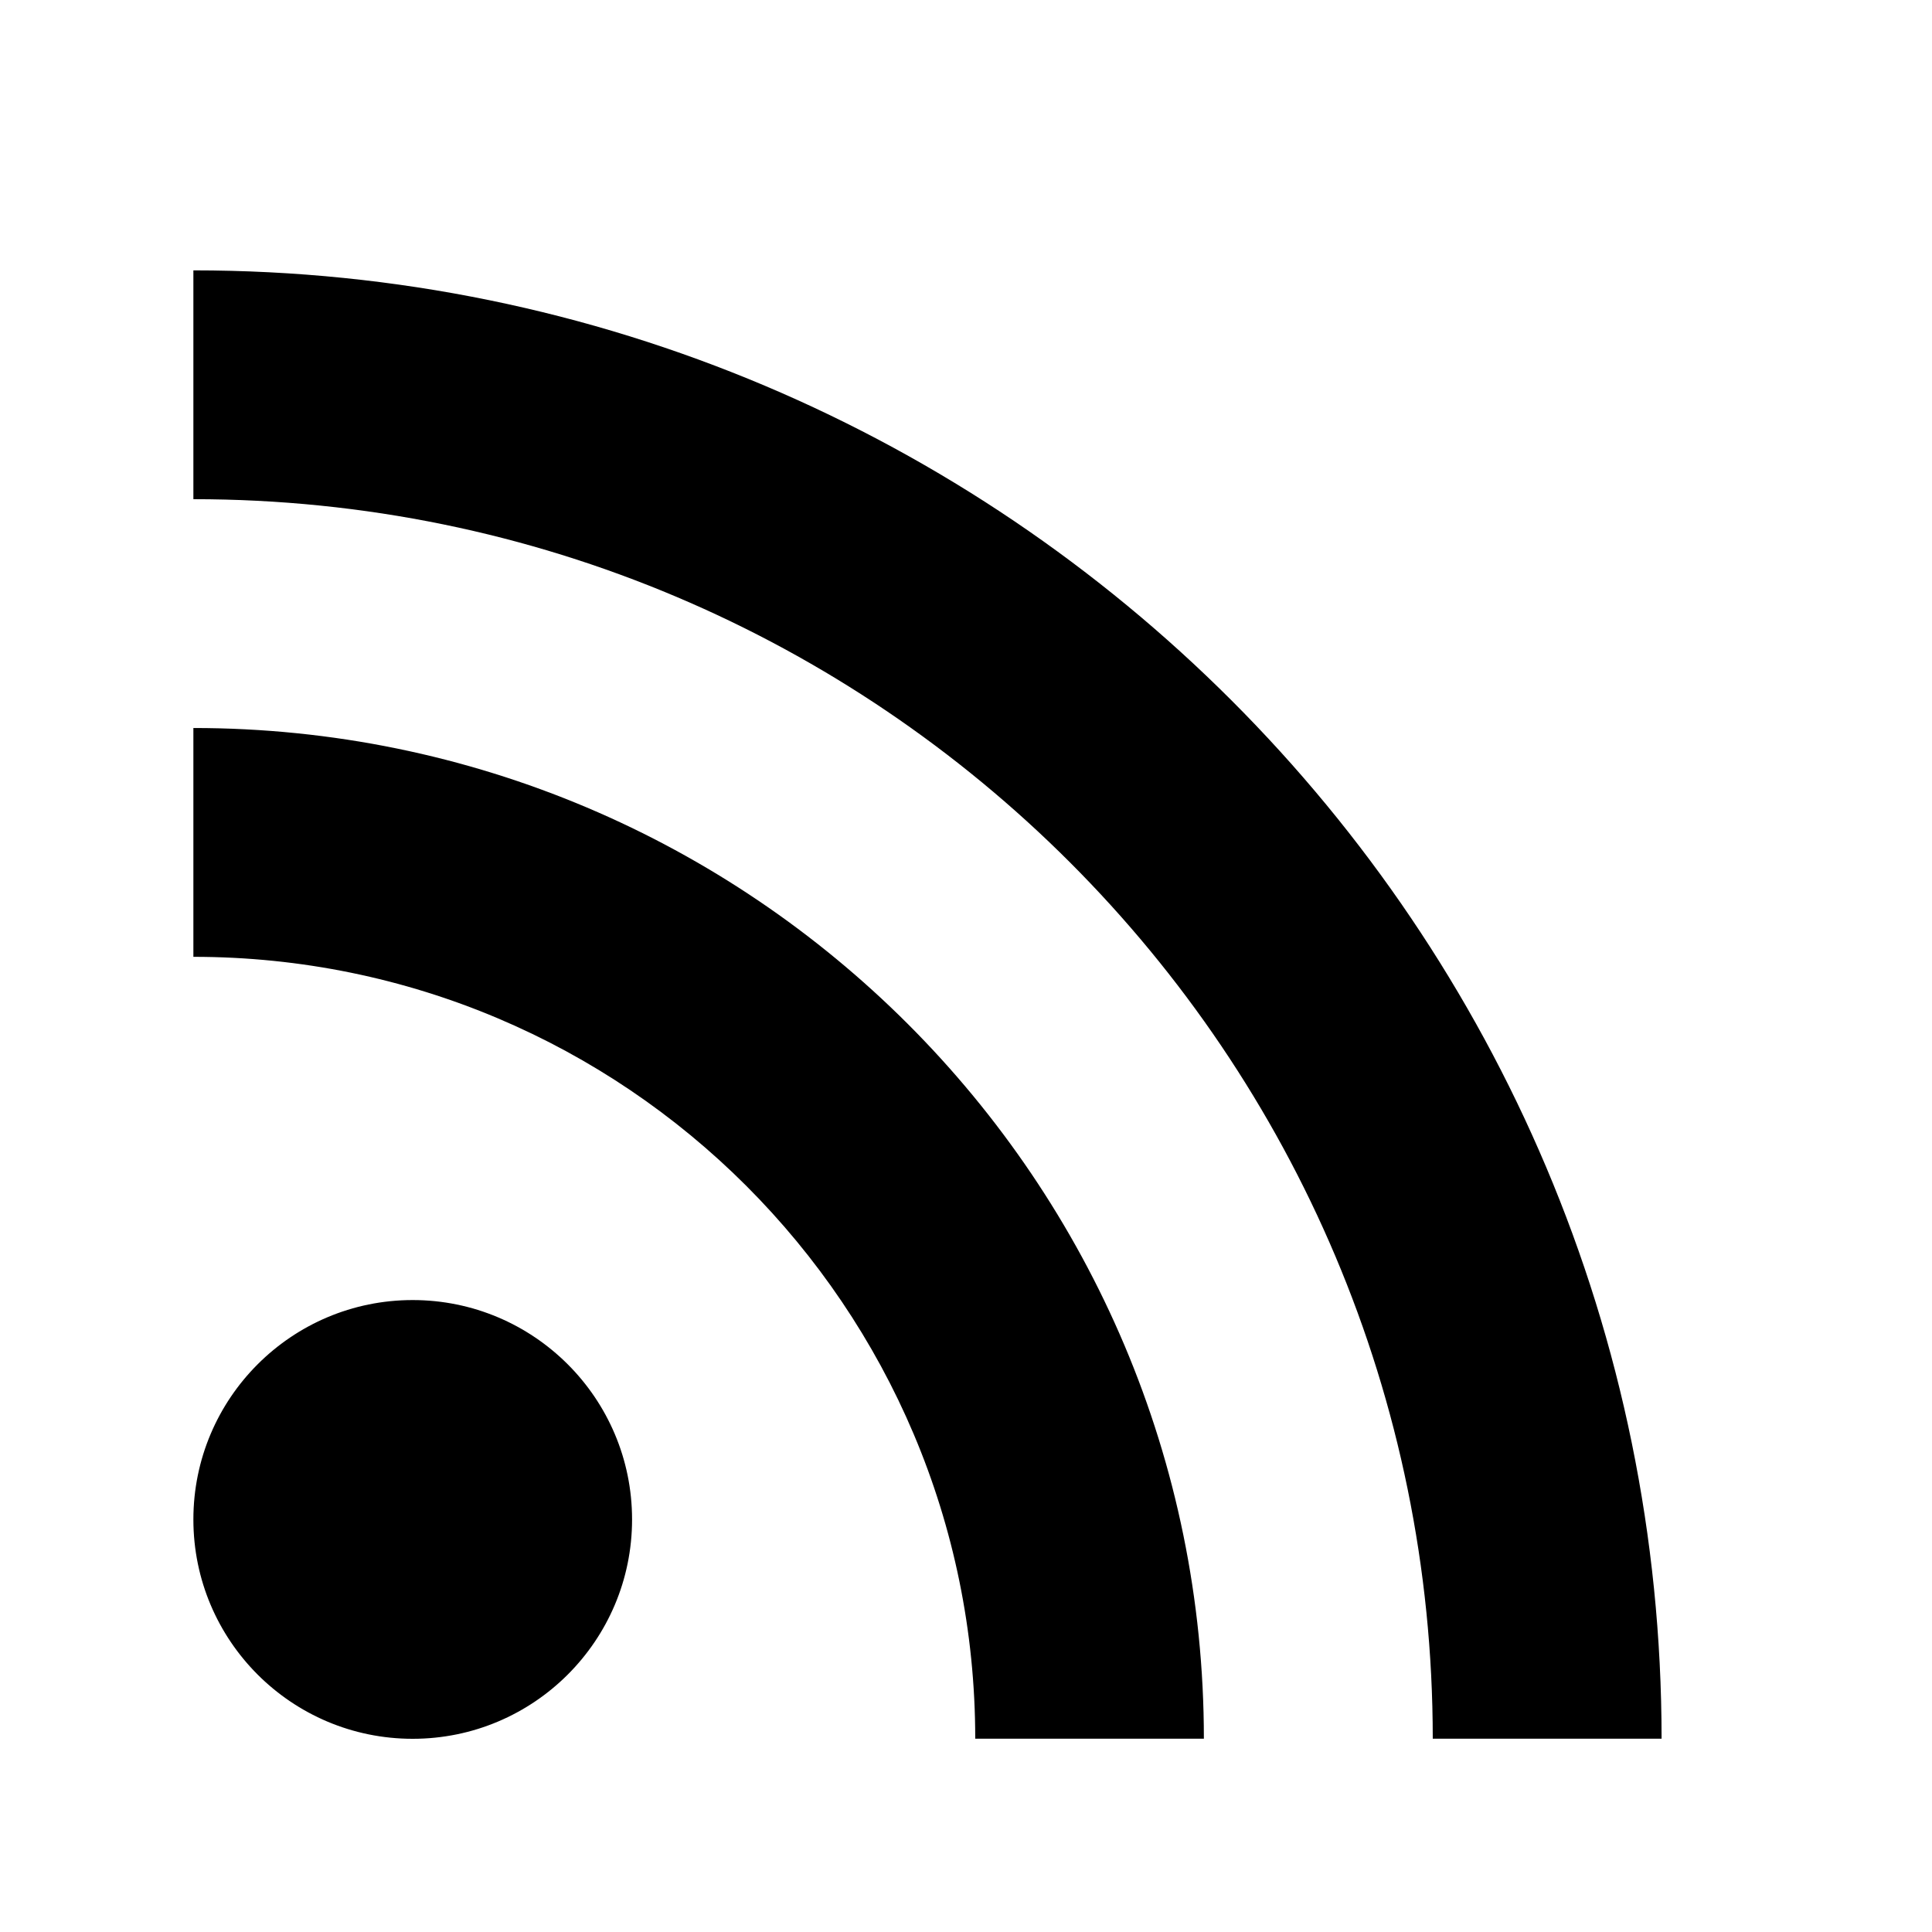
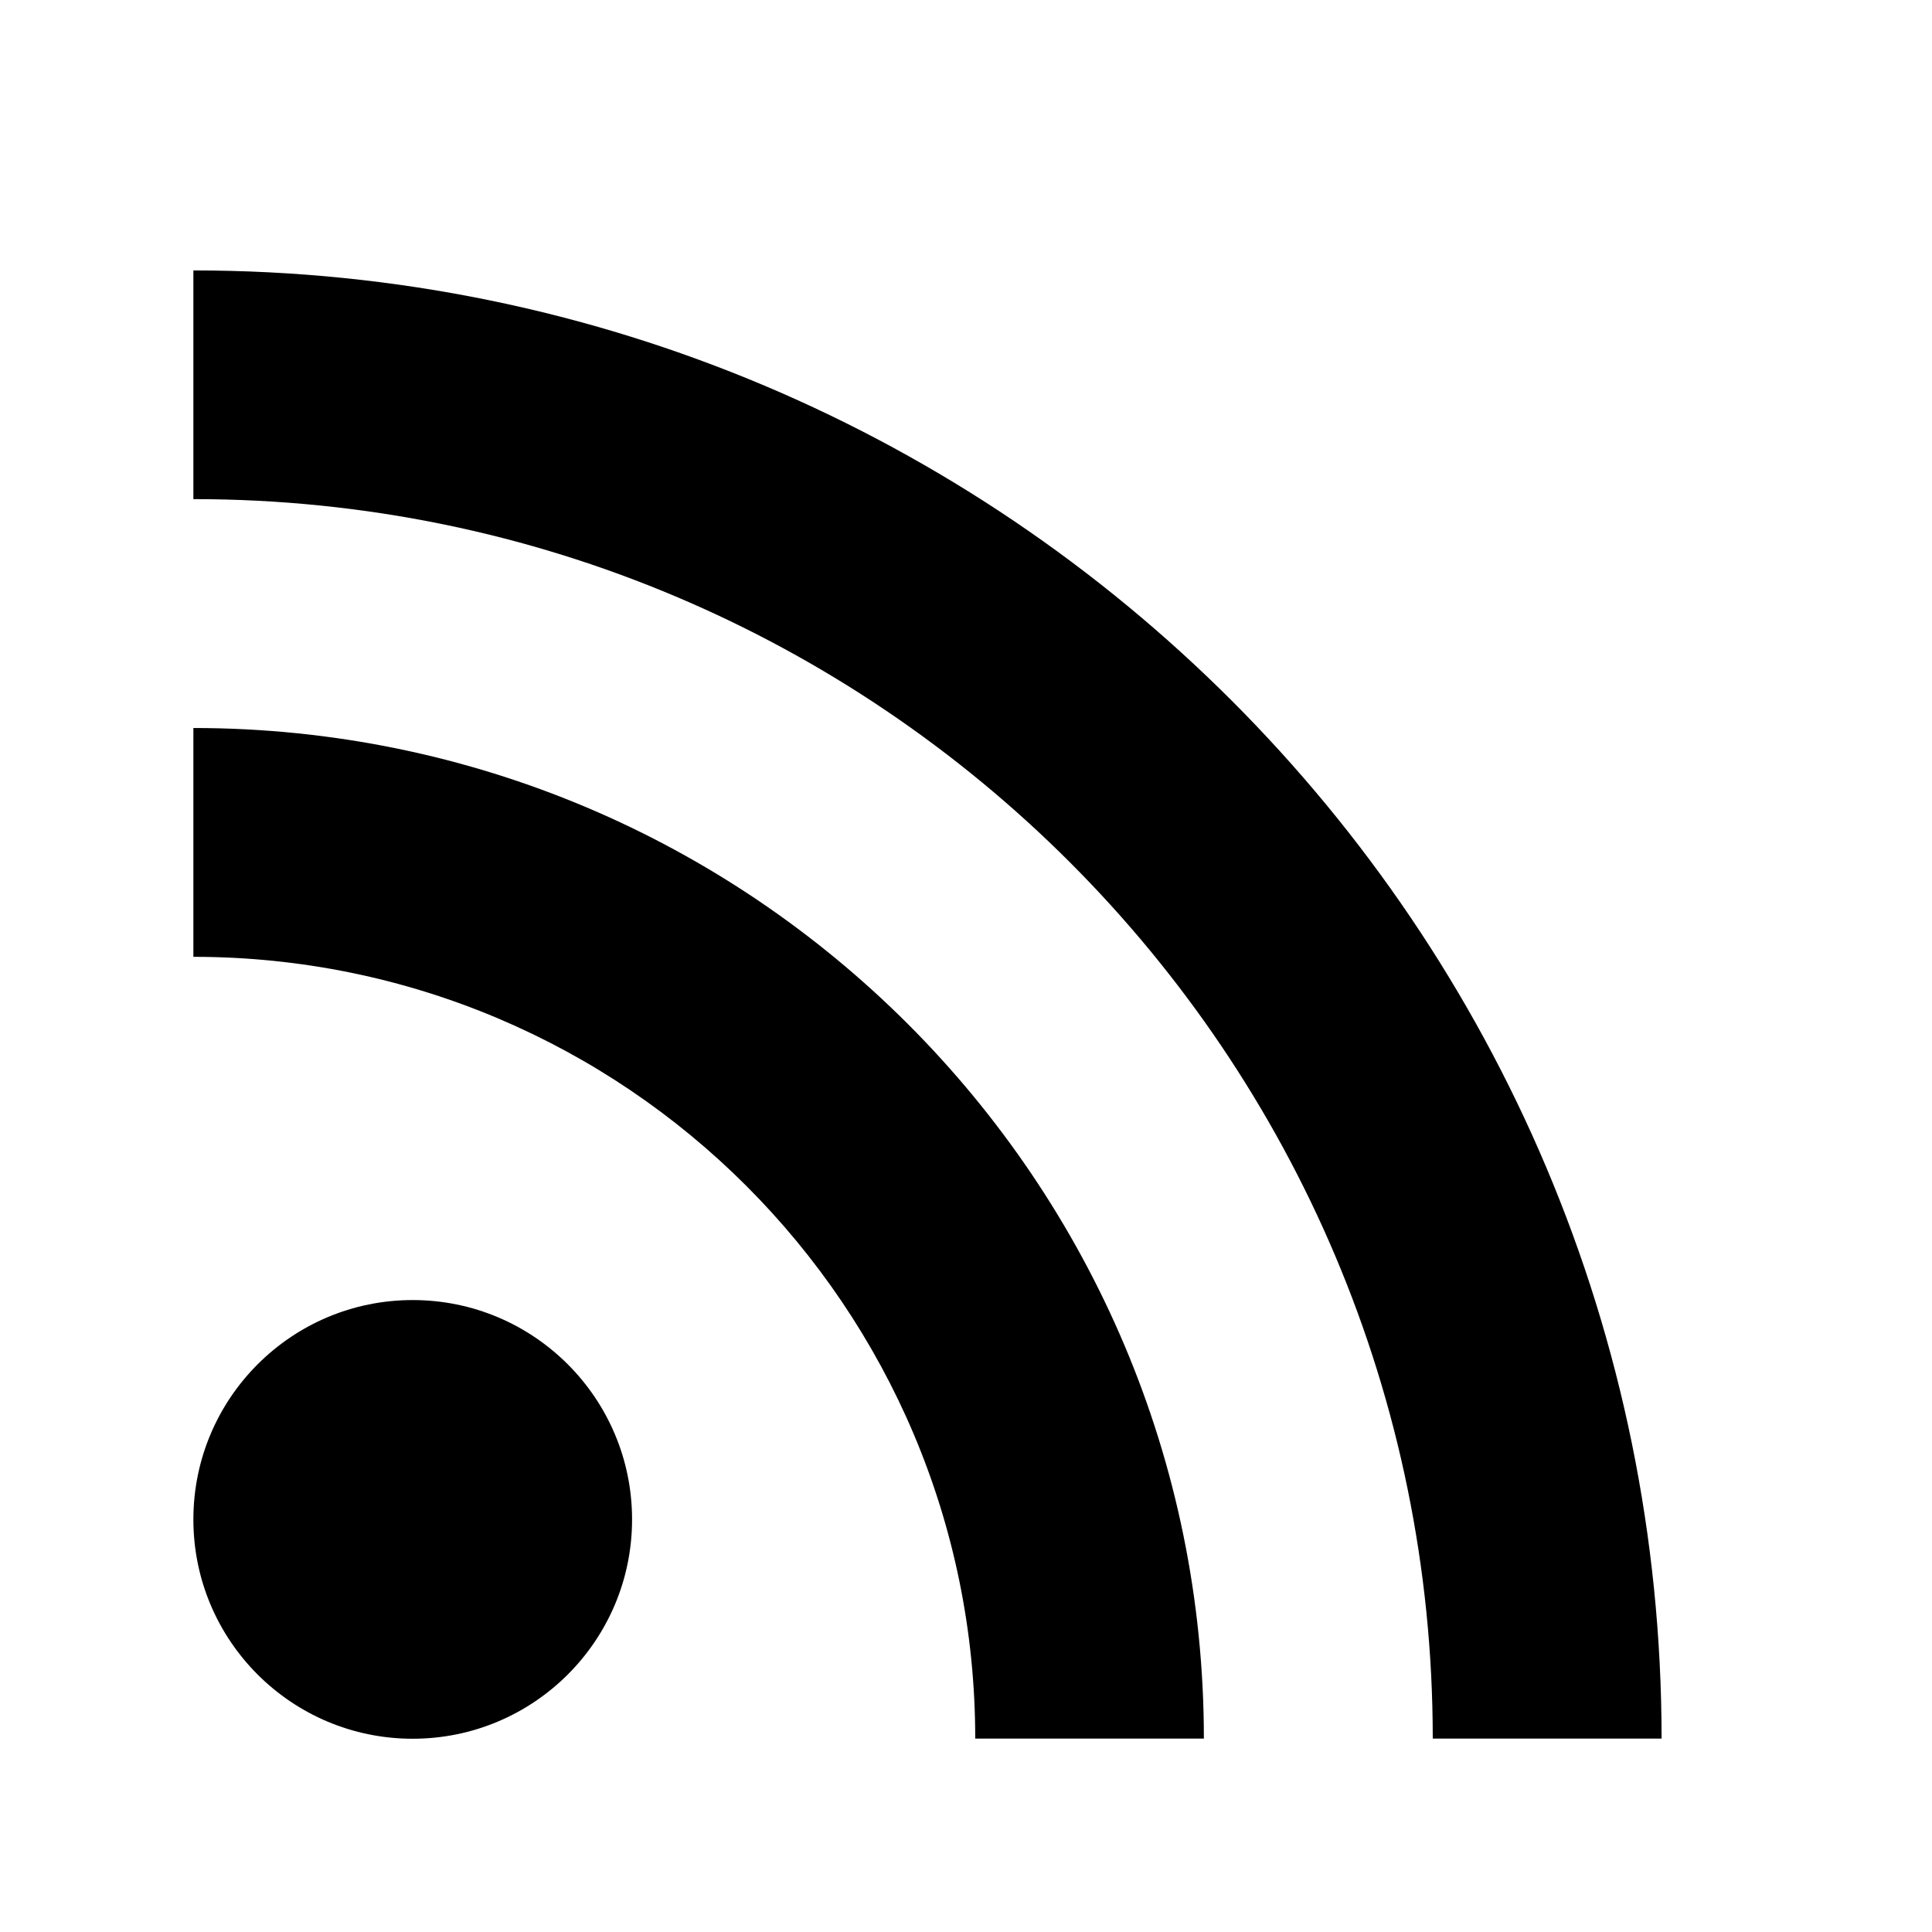
- <svg xmlns="http://www.w3.org/2000/svg" width="32" height="32" viewBox="0 0 32 32">
-   <path d="M3.203 4.478v3.79c11.338 0 20.528 9.19 20.528 20.53h3.79c0-13.43-10.887-24.32-24.317-24.32zm0 7.58v3.79c7.152 0 12.95 5.797 12.95 12.95h3.787c0-9.244-7.493-16.74-16.738-16.74zm3.632 9.475c-2.005 0-3.632 1.627-3.632 3.634S4.83 28.8 6.835 28.8c2.006 0 3.634-1.627 3.634-3.633s-1.628-3.634-3.635-3.634z" />
+ <svg xmlns="http://www.w3.org/2000/svg" version="1.1" width="32" height="32" viewBox="0 0 32 32">
+   <path d="M3.203 4.478v3.789c11.338 0 20.528 9.192 20.528 20.53h3.79c-0-13.43-10.888-24.318-24.318-24.318zM3.203 12.058v3.79c7.152 0 12.95 5.797 12.95 12.949h3.787c0-9.243-7.493-16.739-16.738-16.739zM6.835 21.533c-2.005 0-3.632 1.627-3.632 3.634s1.627 3.632 3.632 3.632c2.006 0 3.634-1.626 3.634-3.632s-1.627-3.634-3.634-3.634z" />
</svg>
